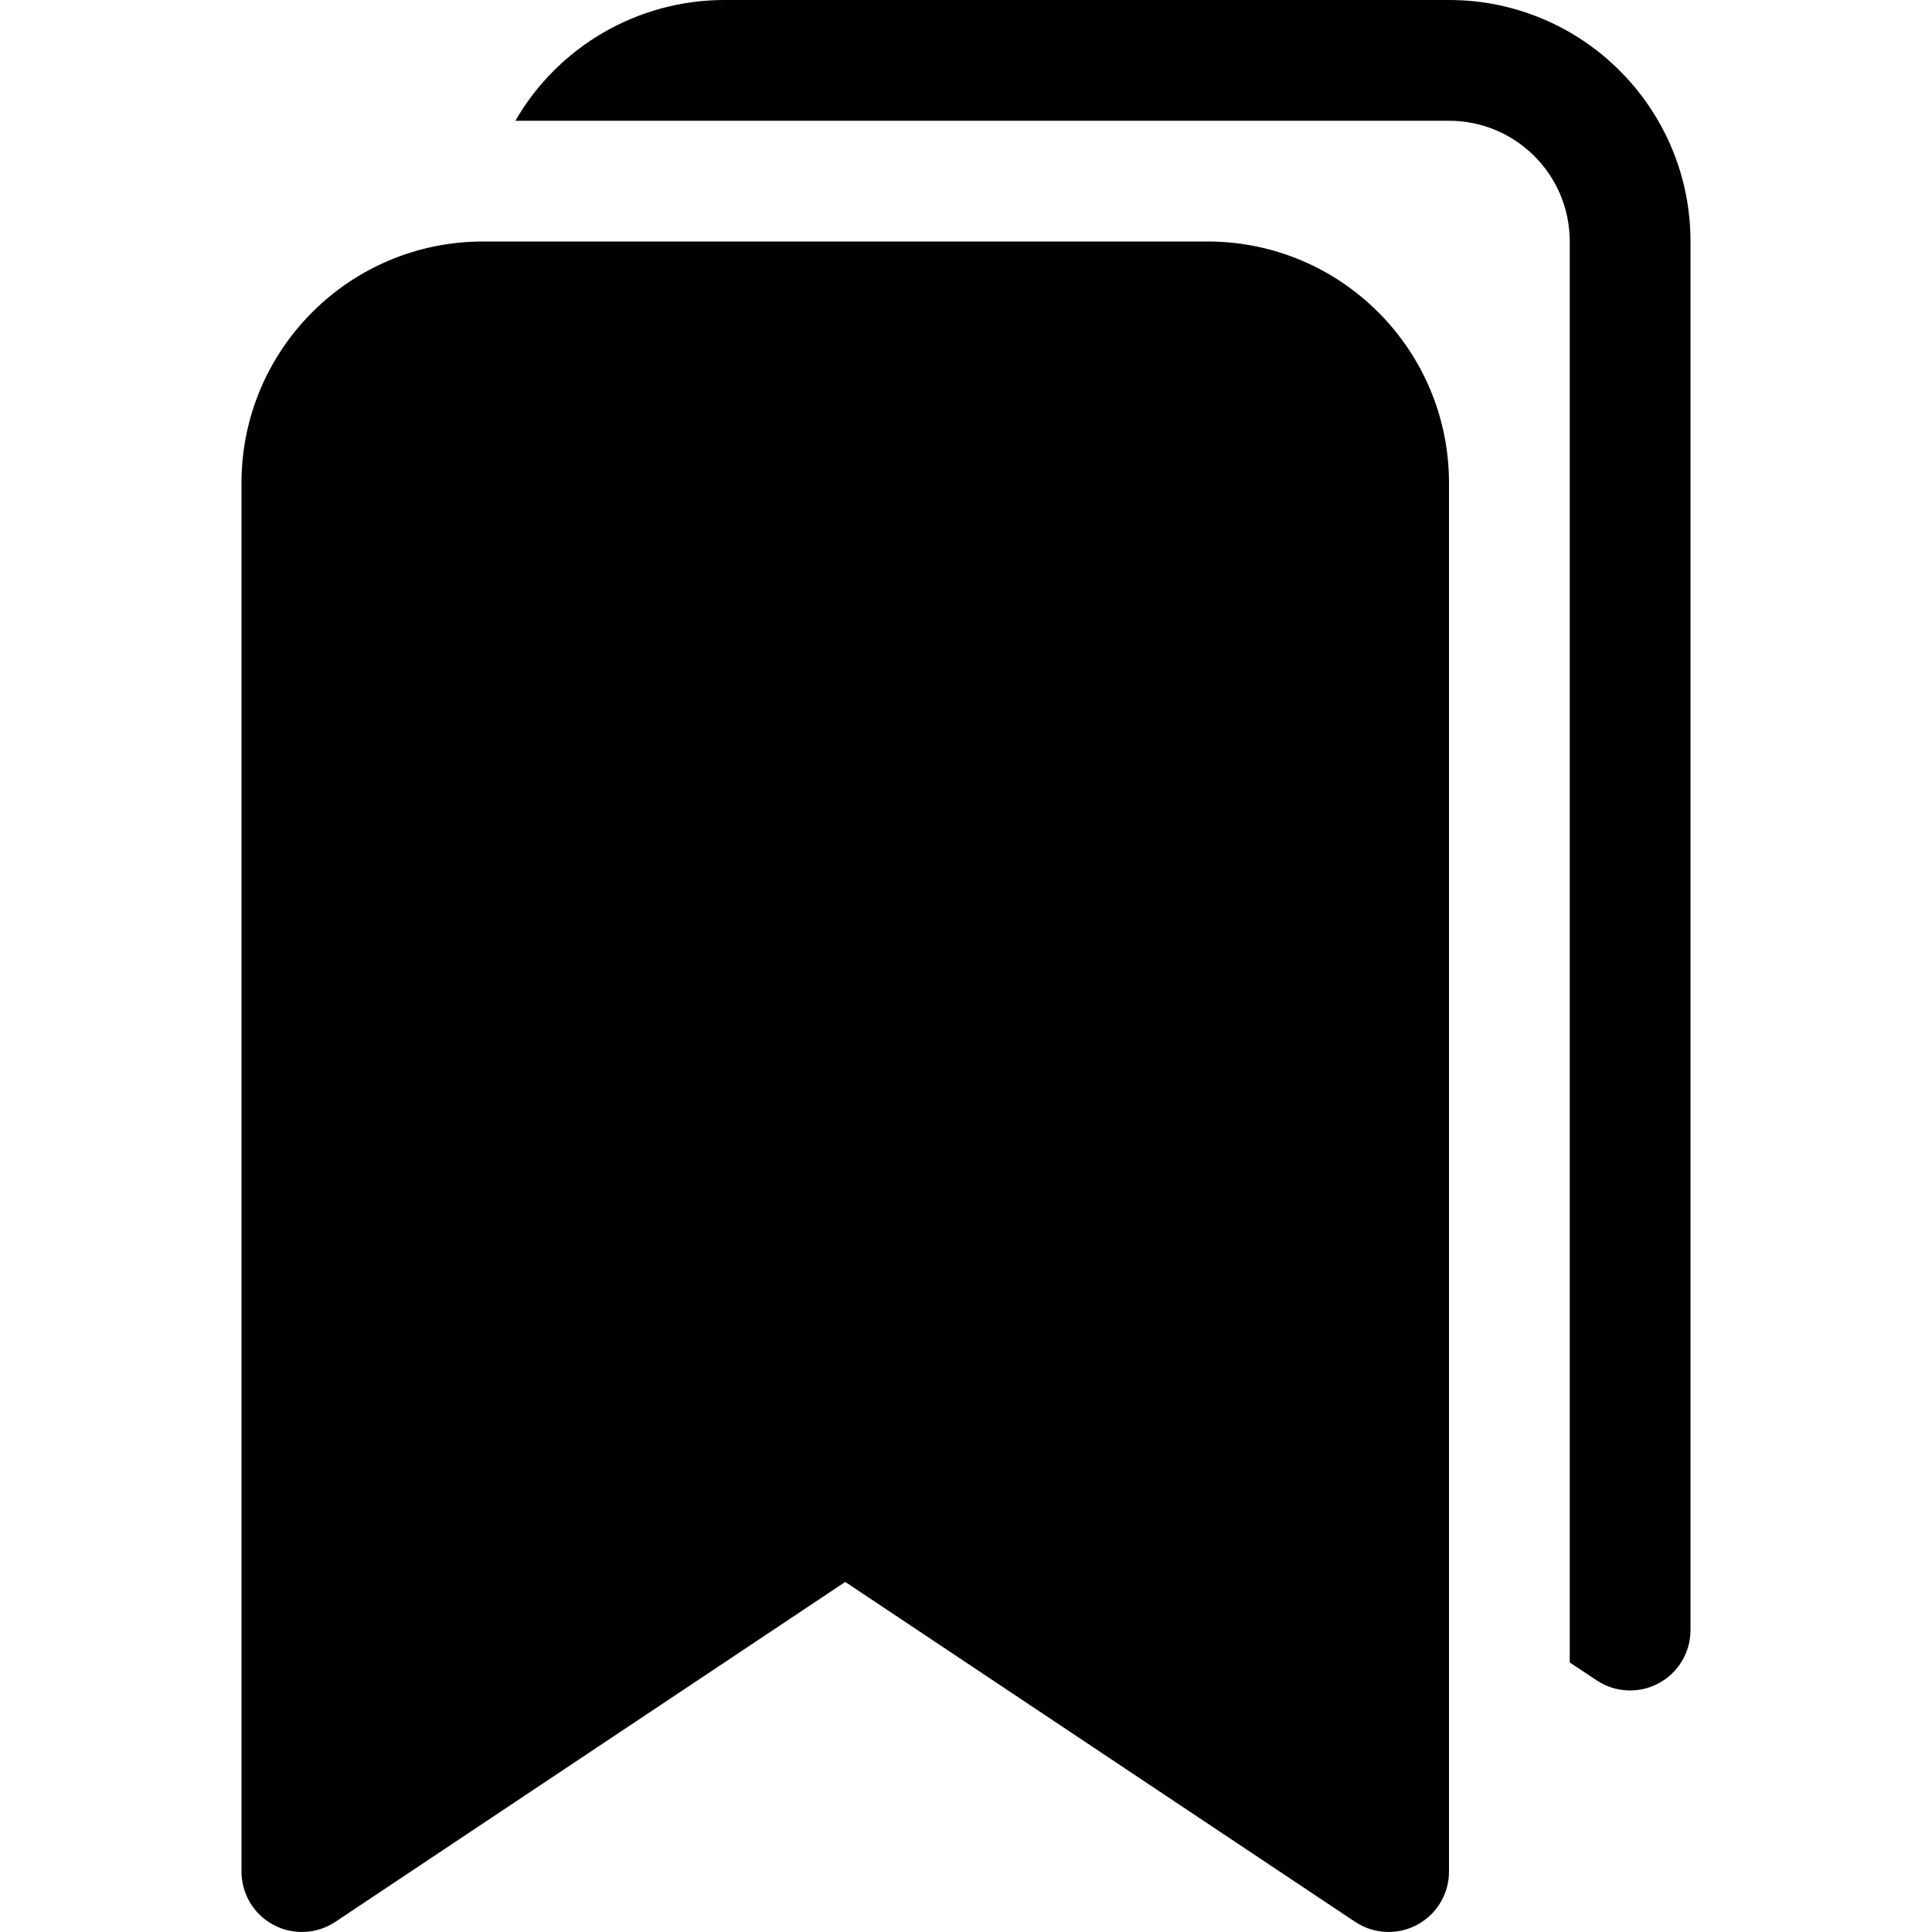
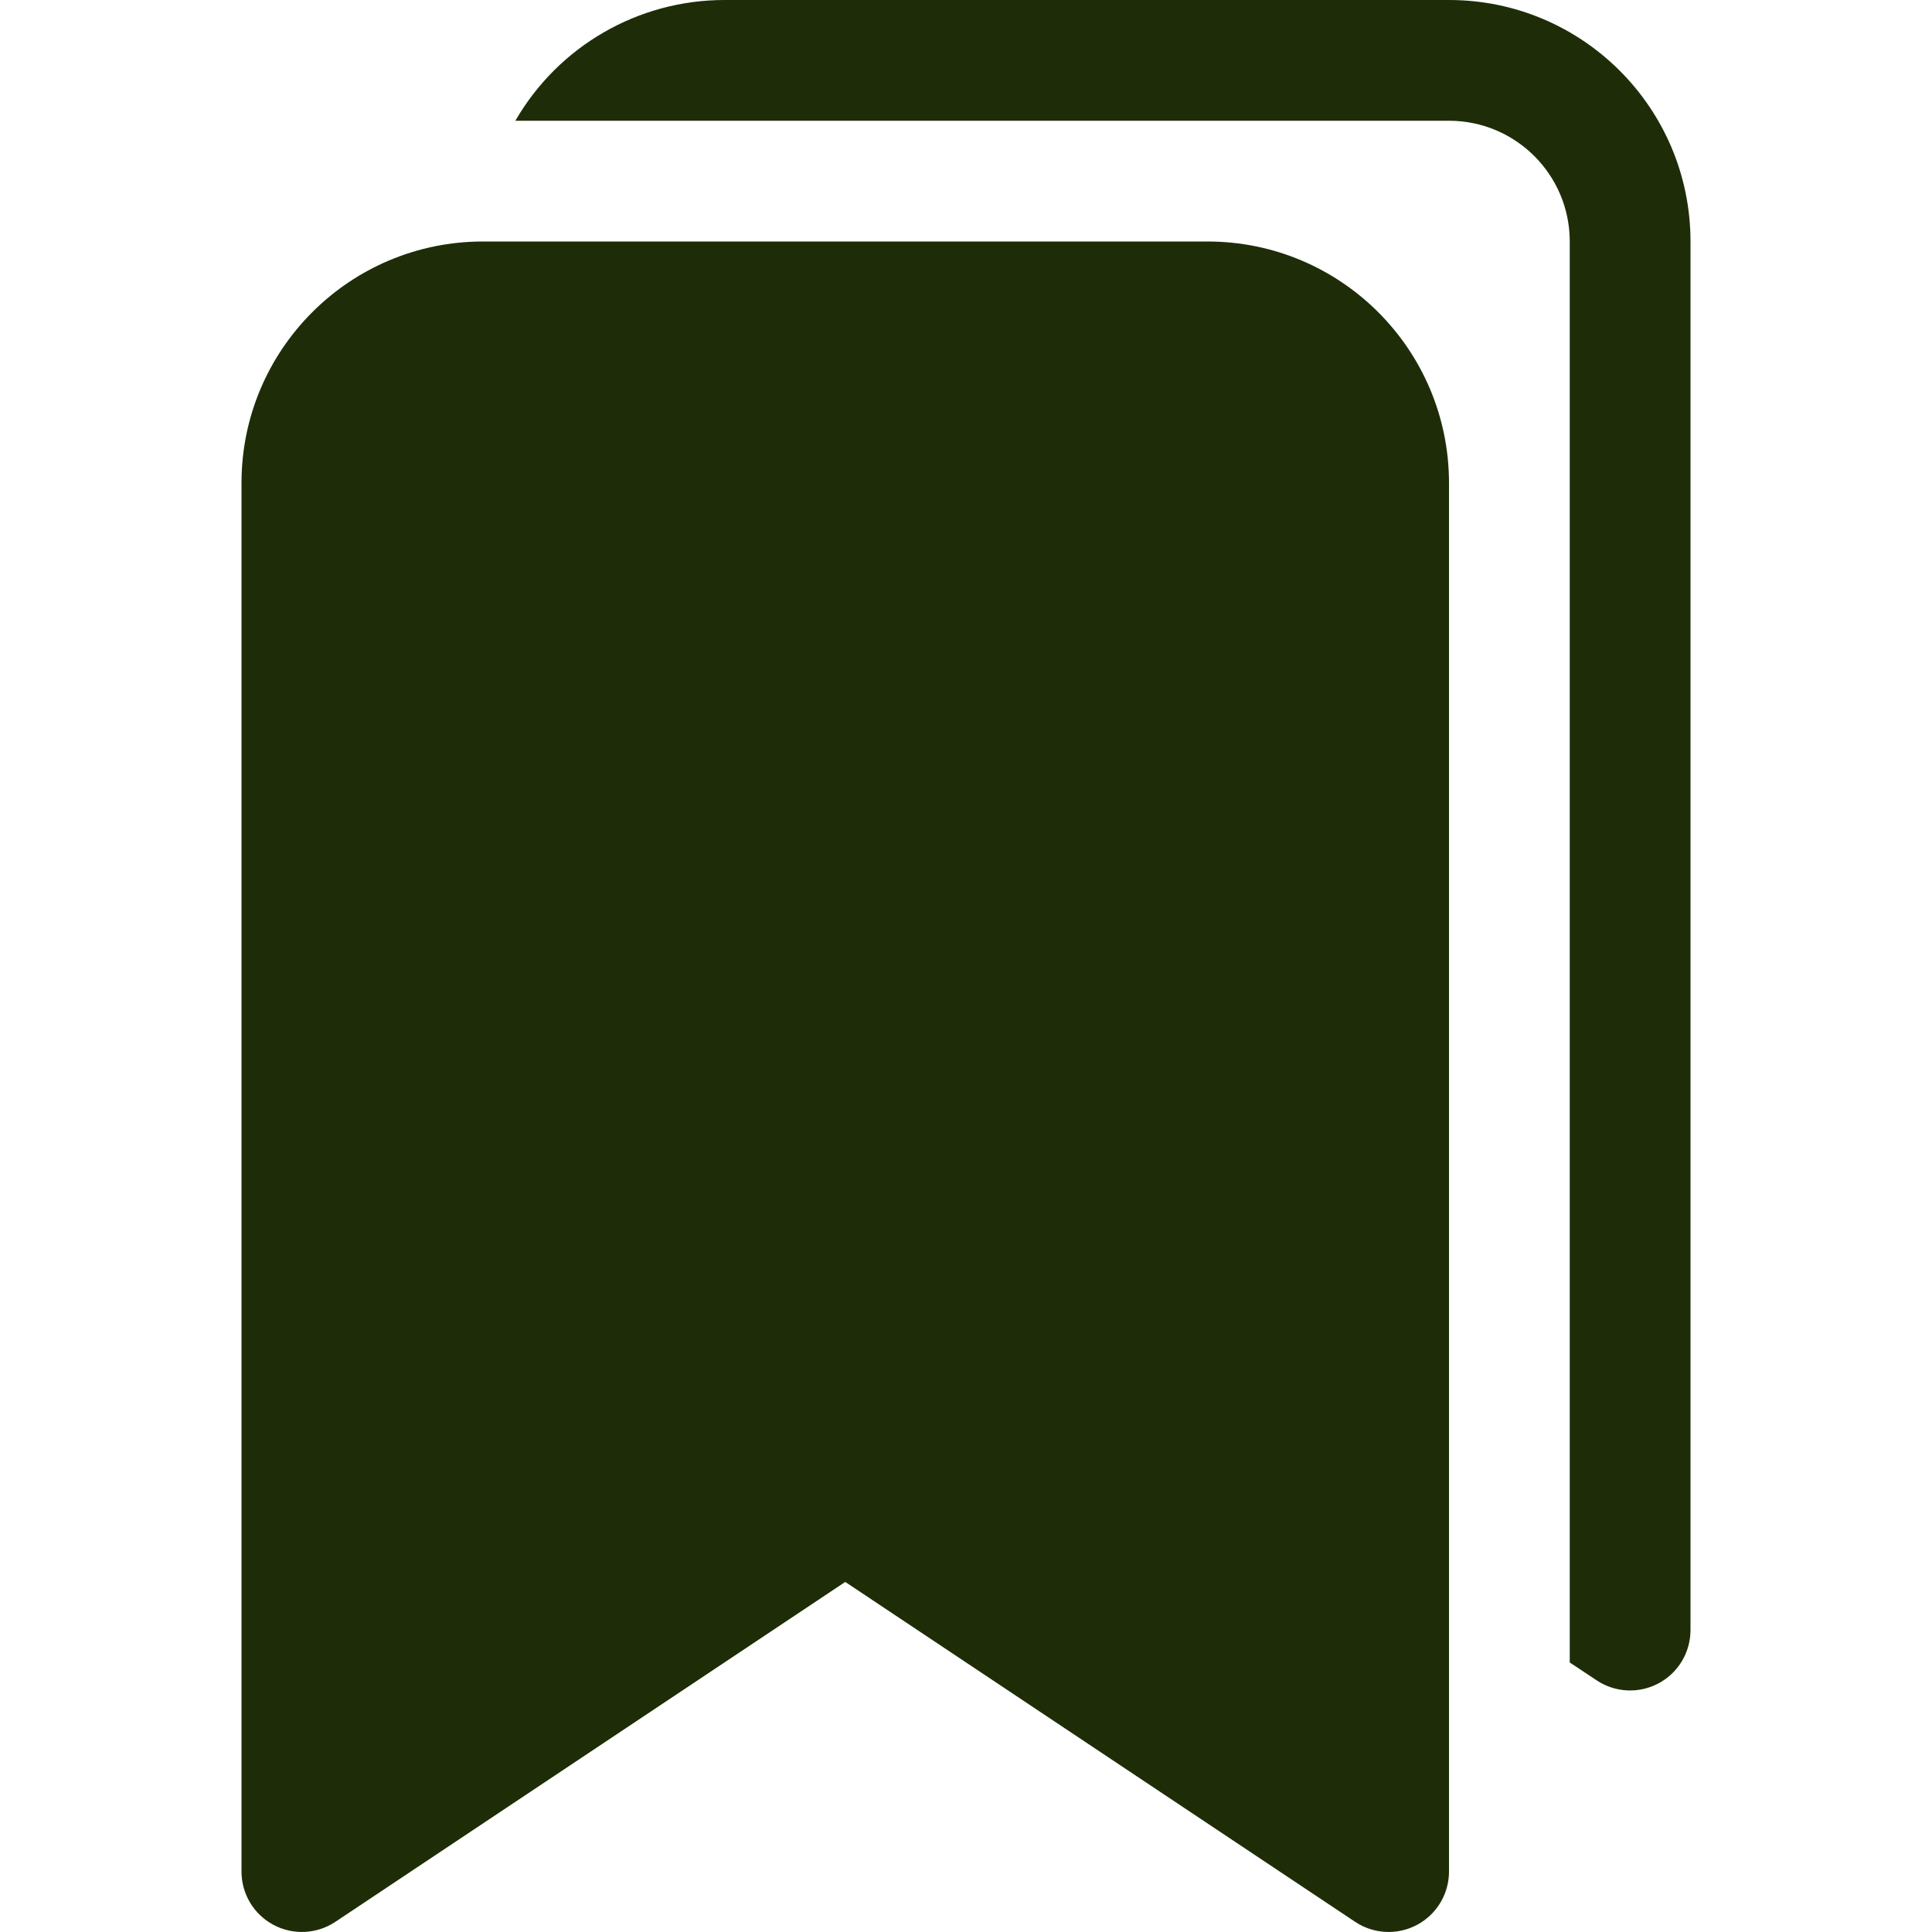
- <svg xmlns="http://www.w3.org/2000/svg" width="36" height="36" fill="currentColor" class="bi bi-bookmarks-fill" viewBox="0 0 16 16">
+ <svg xmlns="http://www.w3.org/2000/svg" width="36" height="36" fill="rgb(30, 45, 8)" class="bi bi-bookmarks-fill" viewBox="0 0 16 16">
  <path d="M2 4a2 2 0 0 1 2-2h6a2 2 0 0 1 2 2v11.5a.5.5 0 0 1-.777.416L7 13.101l-4.223 2.815A.5.5 0 0 1 2 15.5z" />
  <path d="M4.268 1A2 2 0 0 1 6 0h6a2 2 0 0 1 2 2v11.5a.5.5 0 0 1-.777.416L13 13.768V2a1 1 0 0 0-1-1z" />
</svg>
